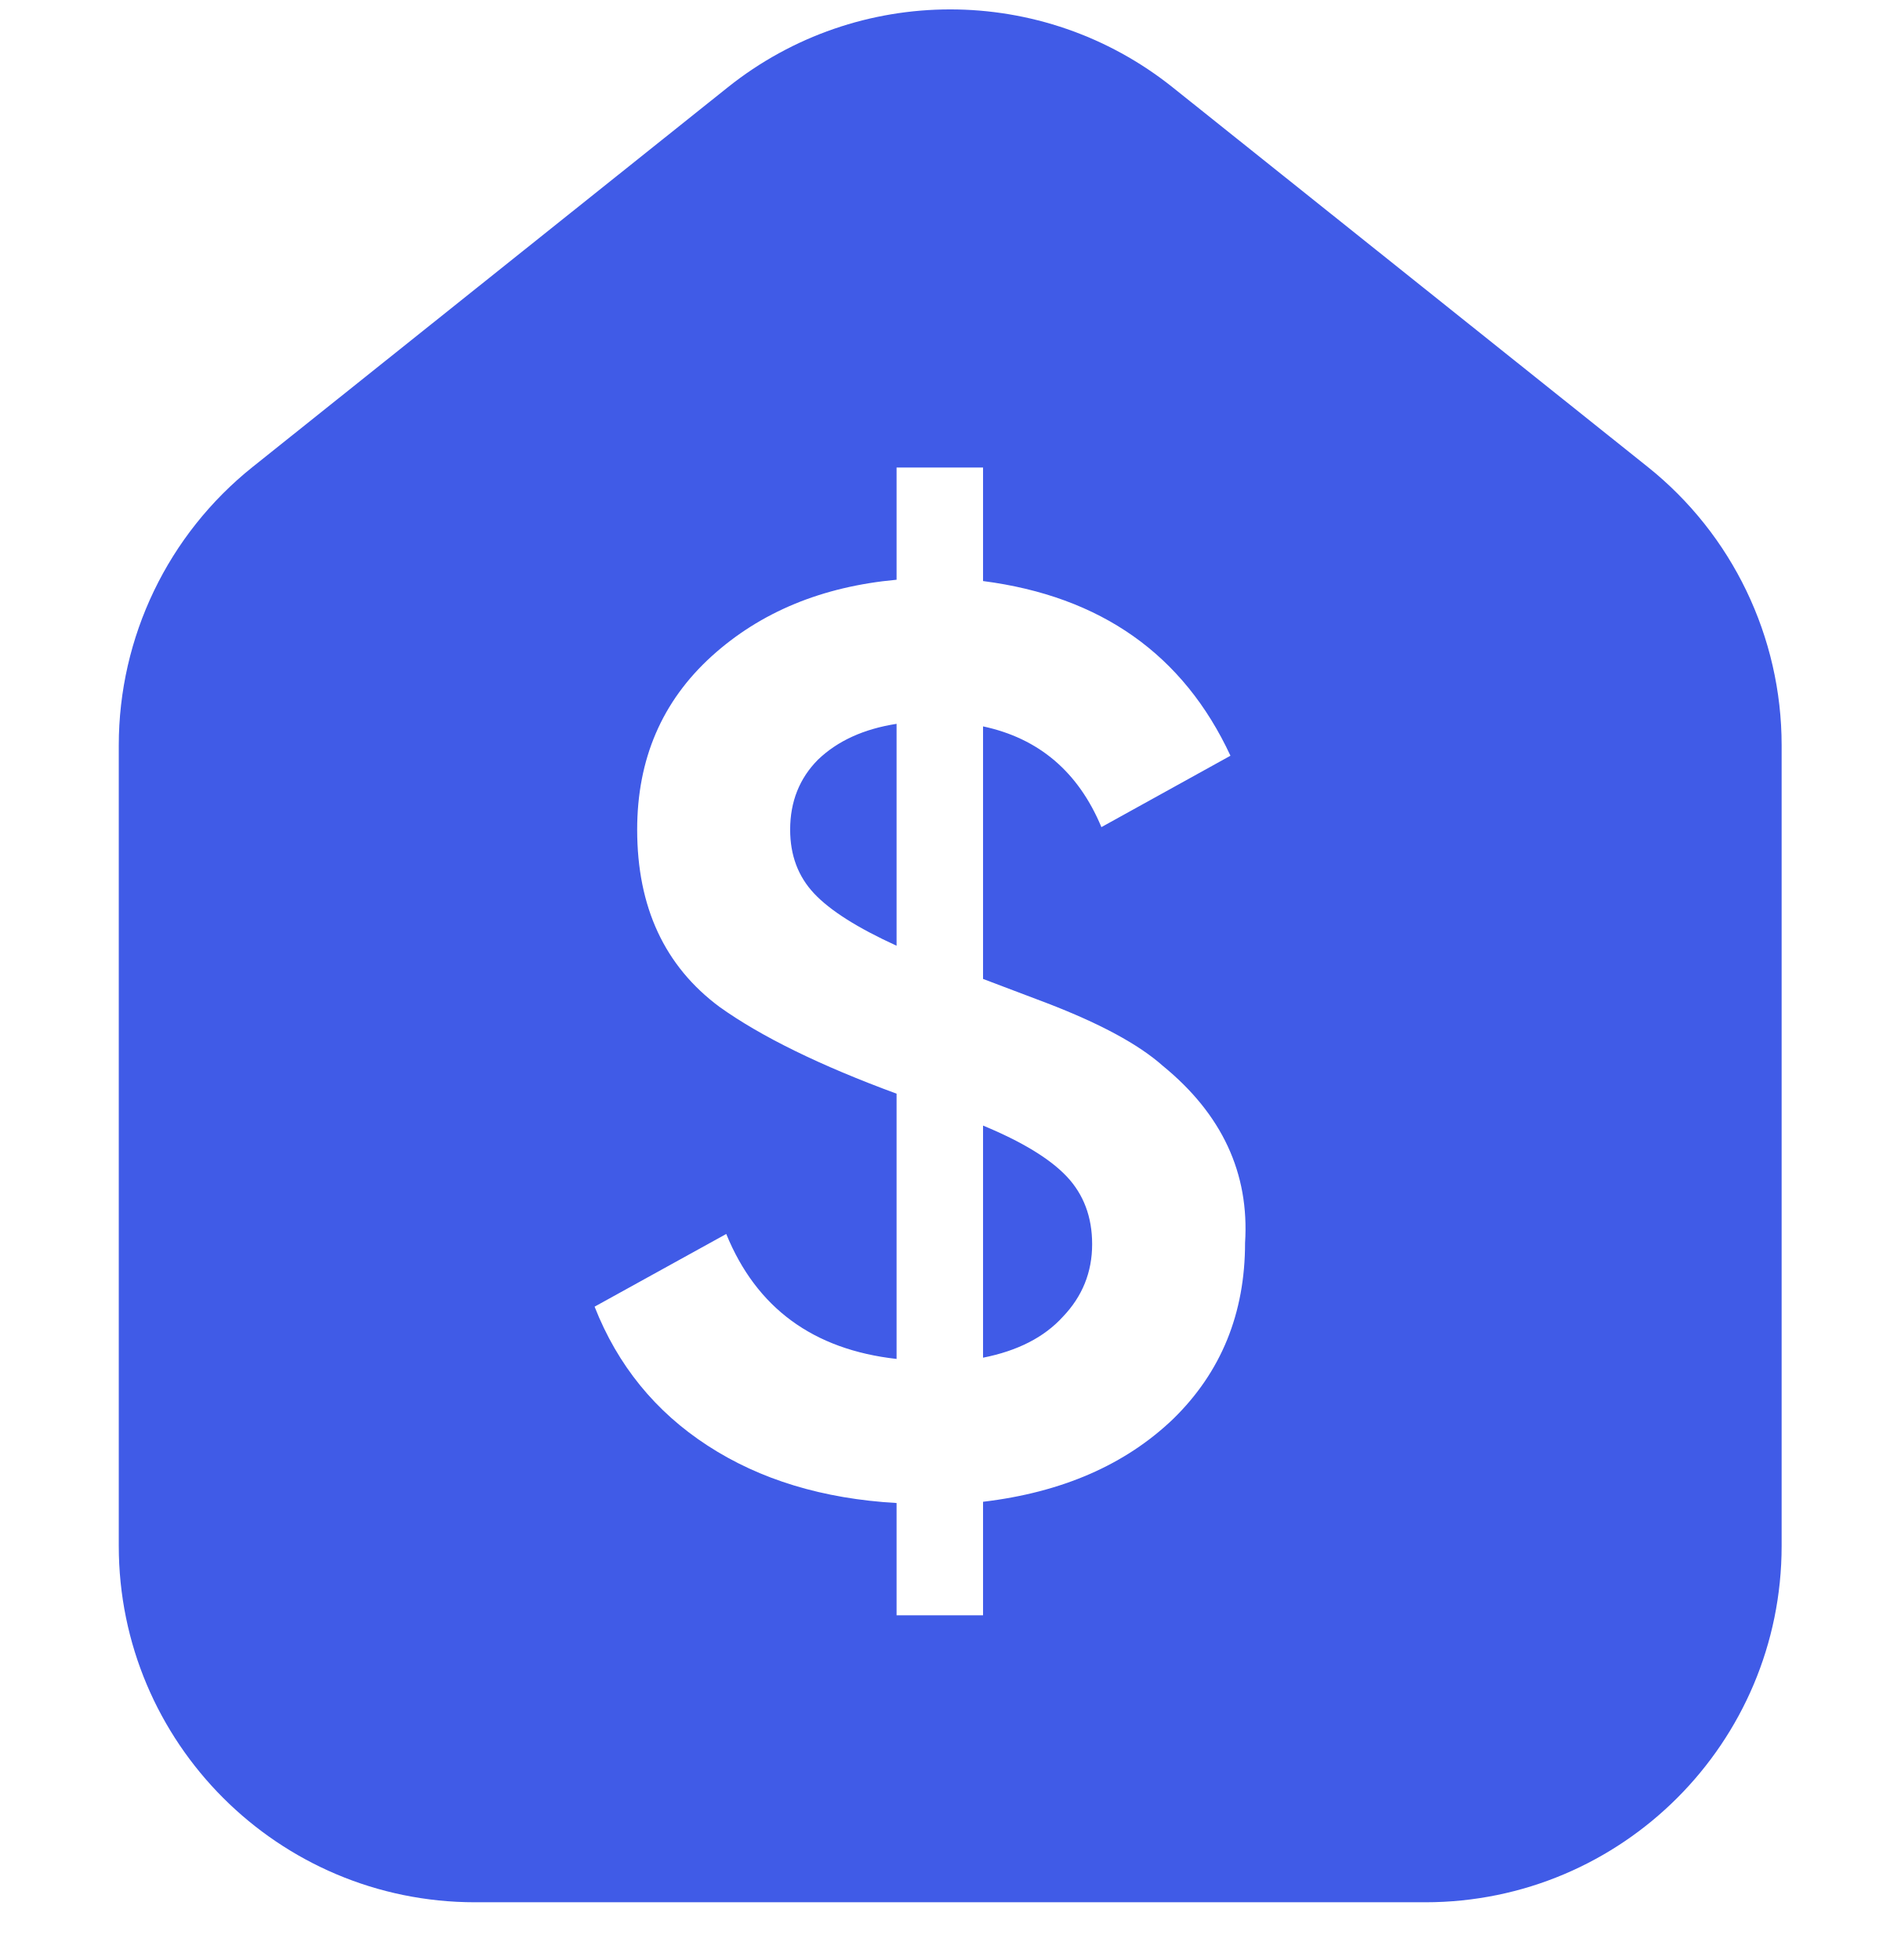
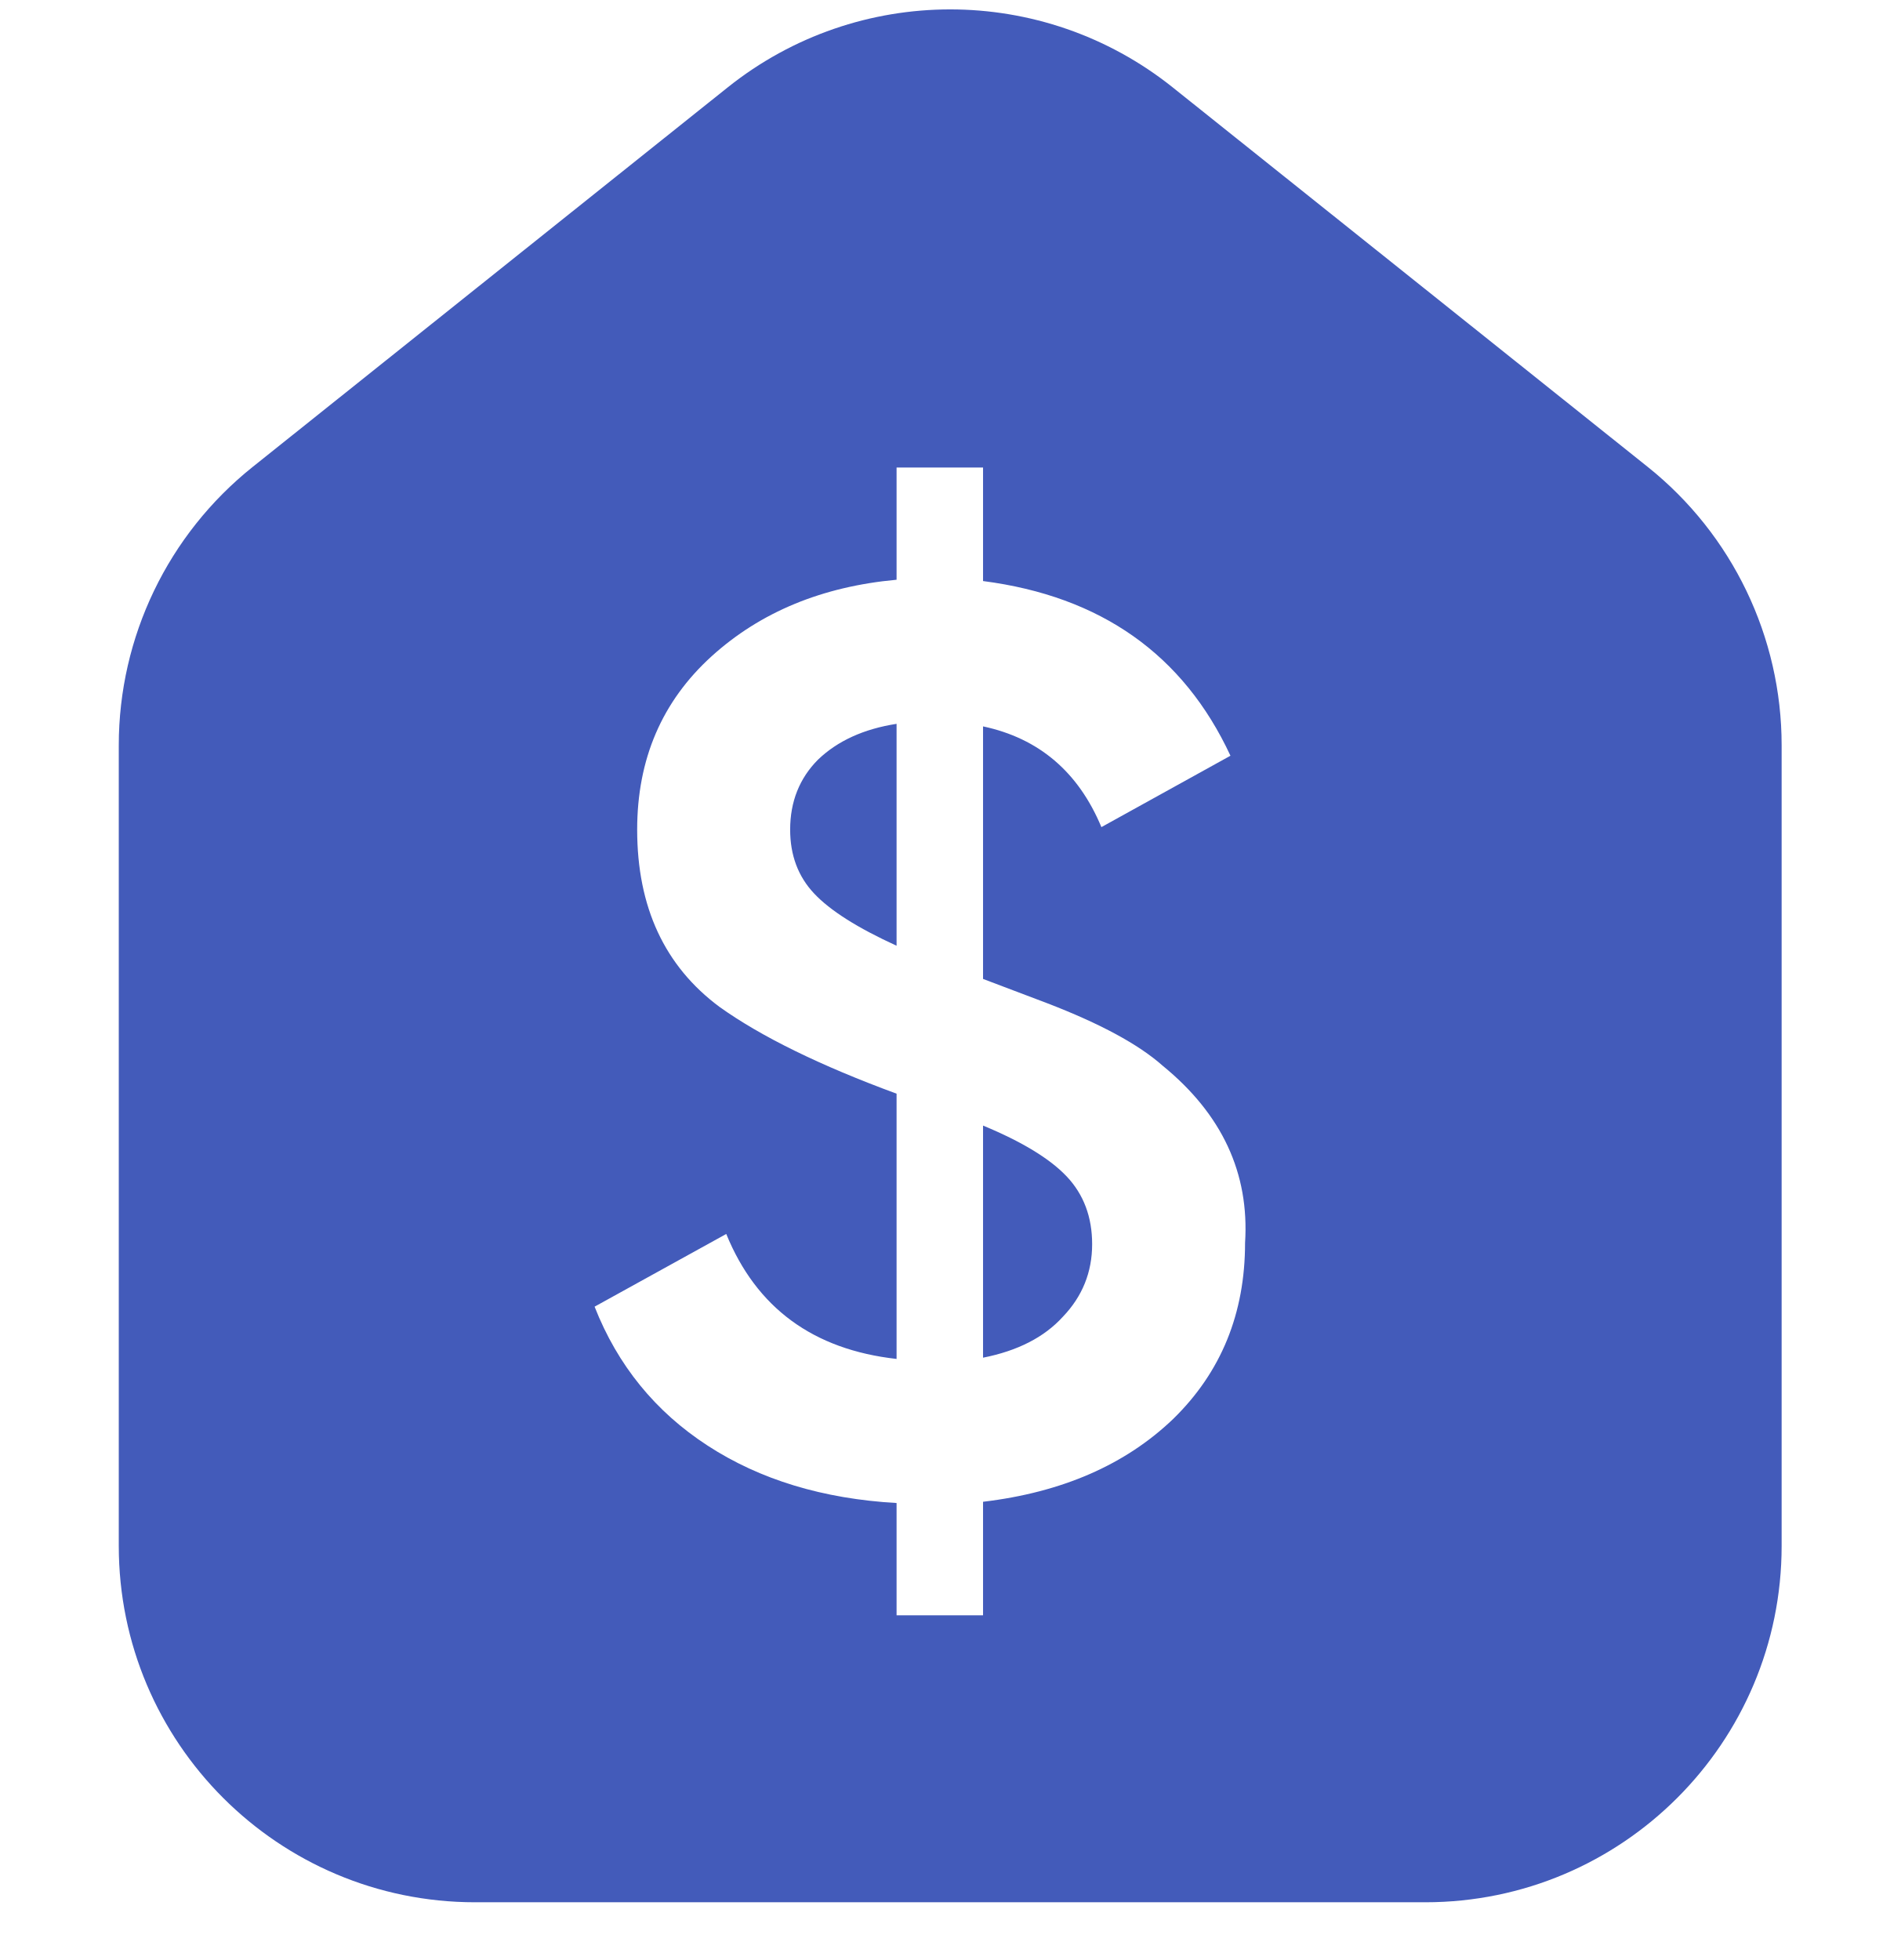
<svg xmlns="http://www.w3.org/2000/svg" width="32" height="33" viewBox="0 0 32 33" fill="none">
-   <path d="M12.255 1.47C14.445 -0.279 17.555 -0.279 19.745 1.47L27.745 7.861C29.17 8.999 30 10.724 30 12.548V26.028C30 29.341 27.314 32.028 24 32.028H8C4.686 32.028 2 29.341 2 26.028L2 12.548C2 10.724 2.83 8.999 4.255 7.861L12.255 1.47ZM15.097 7.872V9.761C13.842 9.876 12.805 10.305 11.983 11.049C11.147 11.808 10.729 12.781 10.729 13.969C10.729 15.272 11.191 16.267 12.117 16.954C12.819 17.455 13.812 17.941 15.097 18.414V22.88C13.693 22.723 12.737 22.021 12.229 20.776L10.012 22C10.4 22.987 11.035 23.768 11.916 24.34C12.797 24.913 13.857 25.235 15.097 25.306V27.196H16.553V25.285C17.882 25.127 18.95 24.662 19.756 23.889C20.562 23.102 20.965 22.114 20.965 20.926C21.04 19.753 20.577 18.758 19.576 17.942C19.173 17.584 18.524 17.233 17.628 16.889C17.479 16.832 17.12 16.697 16.553 16.482V12.23C17.493 12.43 18.158 12.996 18.546 13.926L20.719 12.724C19.927 11.021 18.539 10.04 16.553 9.783V7.872H15.097ZM16.553 18.951C17.21 19.223 17.68 19.509 17.964 19.81C18.247 20.111 18.39 20.49 18.39 20.948C18.39 21.42 18.225 21.828 17.896 22.171C17.583 22.515 17.135 22.744 16.553 22.859V18.951ZM15.097 15.923C14.44 15.623 13.977 15.33 13.708 15.043C13.439 14.757 13.305 14.399 13.305 13.969C13.305 13.497 13.462 13.103 13.775 12.789C14.104 12.474 14.544 12.273 15.097 12.187V15.923Z" fill="#405BE7" />
+   <path d="M12.255 1.47C14.445 -0.279 17.555 -0.279 19.745 1.47L27.745 7.861C29.17 8.999 30 10.724 30 12.548V26.028C30 29.341 27.314 32.028 24 32.028H8C4.686 32.028 2 29.341 2 26.028L2 12.548C2 10.724 2.83 8.999 4.255 7.861L12.255 1.47ZM15.097 7.872V9.761C13.842 9.876 12.805 10.305 11.983 11.049C11.147 11.808 10.729 12.781 10.729 13.969C10.729 15.272 11.191 16.267 12.117 16.954C12.819 17.455 13.812 17.941 15.097 18.414V22.88C13.693 22.723 12.737 22.021 12.229 20.776L10.012 22C10.4 22.987 11.035 23.768 11.916 24.34C12.797 24.913 13.857 25.235 15.097 25.306V27.196H16.553V25.285C17.882 25.127 18.95 24.662 19.756 23.889C20.562 23.102 20.965 22.114 20.965 20.926C21.04 19.753 20.577 18.758 19.576 17.942C19.173 17.584 18.524 17.233 17.628 16.889C17.479 16.832 17.12 16.697 16.553 16.482V12.23C17.493 12.43 18.158 12.996 18.546 13.926L20.719 12.724C19.927 11.021 18.539 10.04 16.553 9.783V7.872H15.097ZM16.553 18.951C17.21 19.223 17.68 19.509 17.964 19.81C18.247 20.111 18.39 20.49 18.39 20.948C18.39 21.42 18.225 21.828 17.896 22.171C17.583 22.515 17.135 22.744 16.553 22.859V18.951ZM15.097 15.923C14.44 15.623 13.977 15.33 13.708 15.043C13.439 14.757 13.305 14.399 13.305 13.969C13.305 13.497 13.462 13.103 13.775 12.789C14.104 12.474 14.544 12.273 15.097 12.187V15.923Z" fill="#435BBA" />
</svg>
